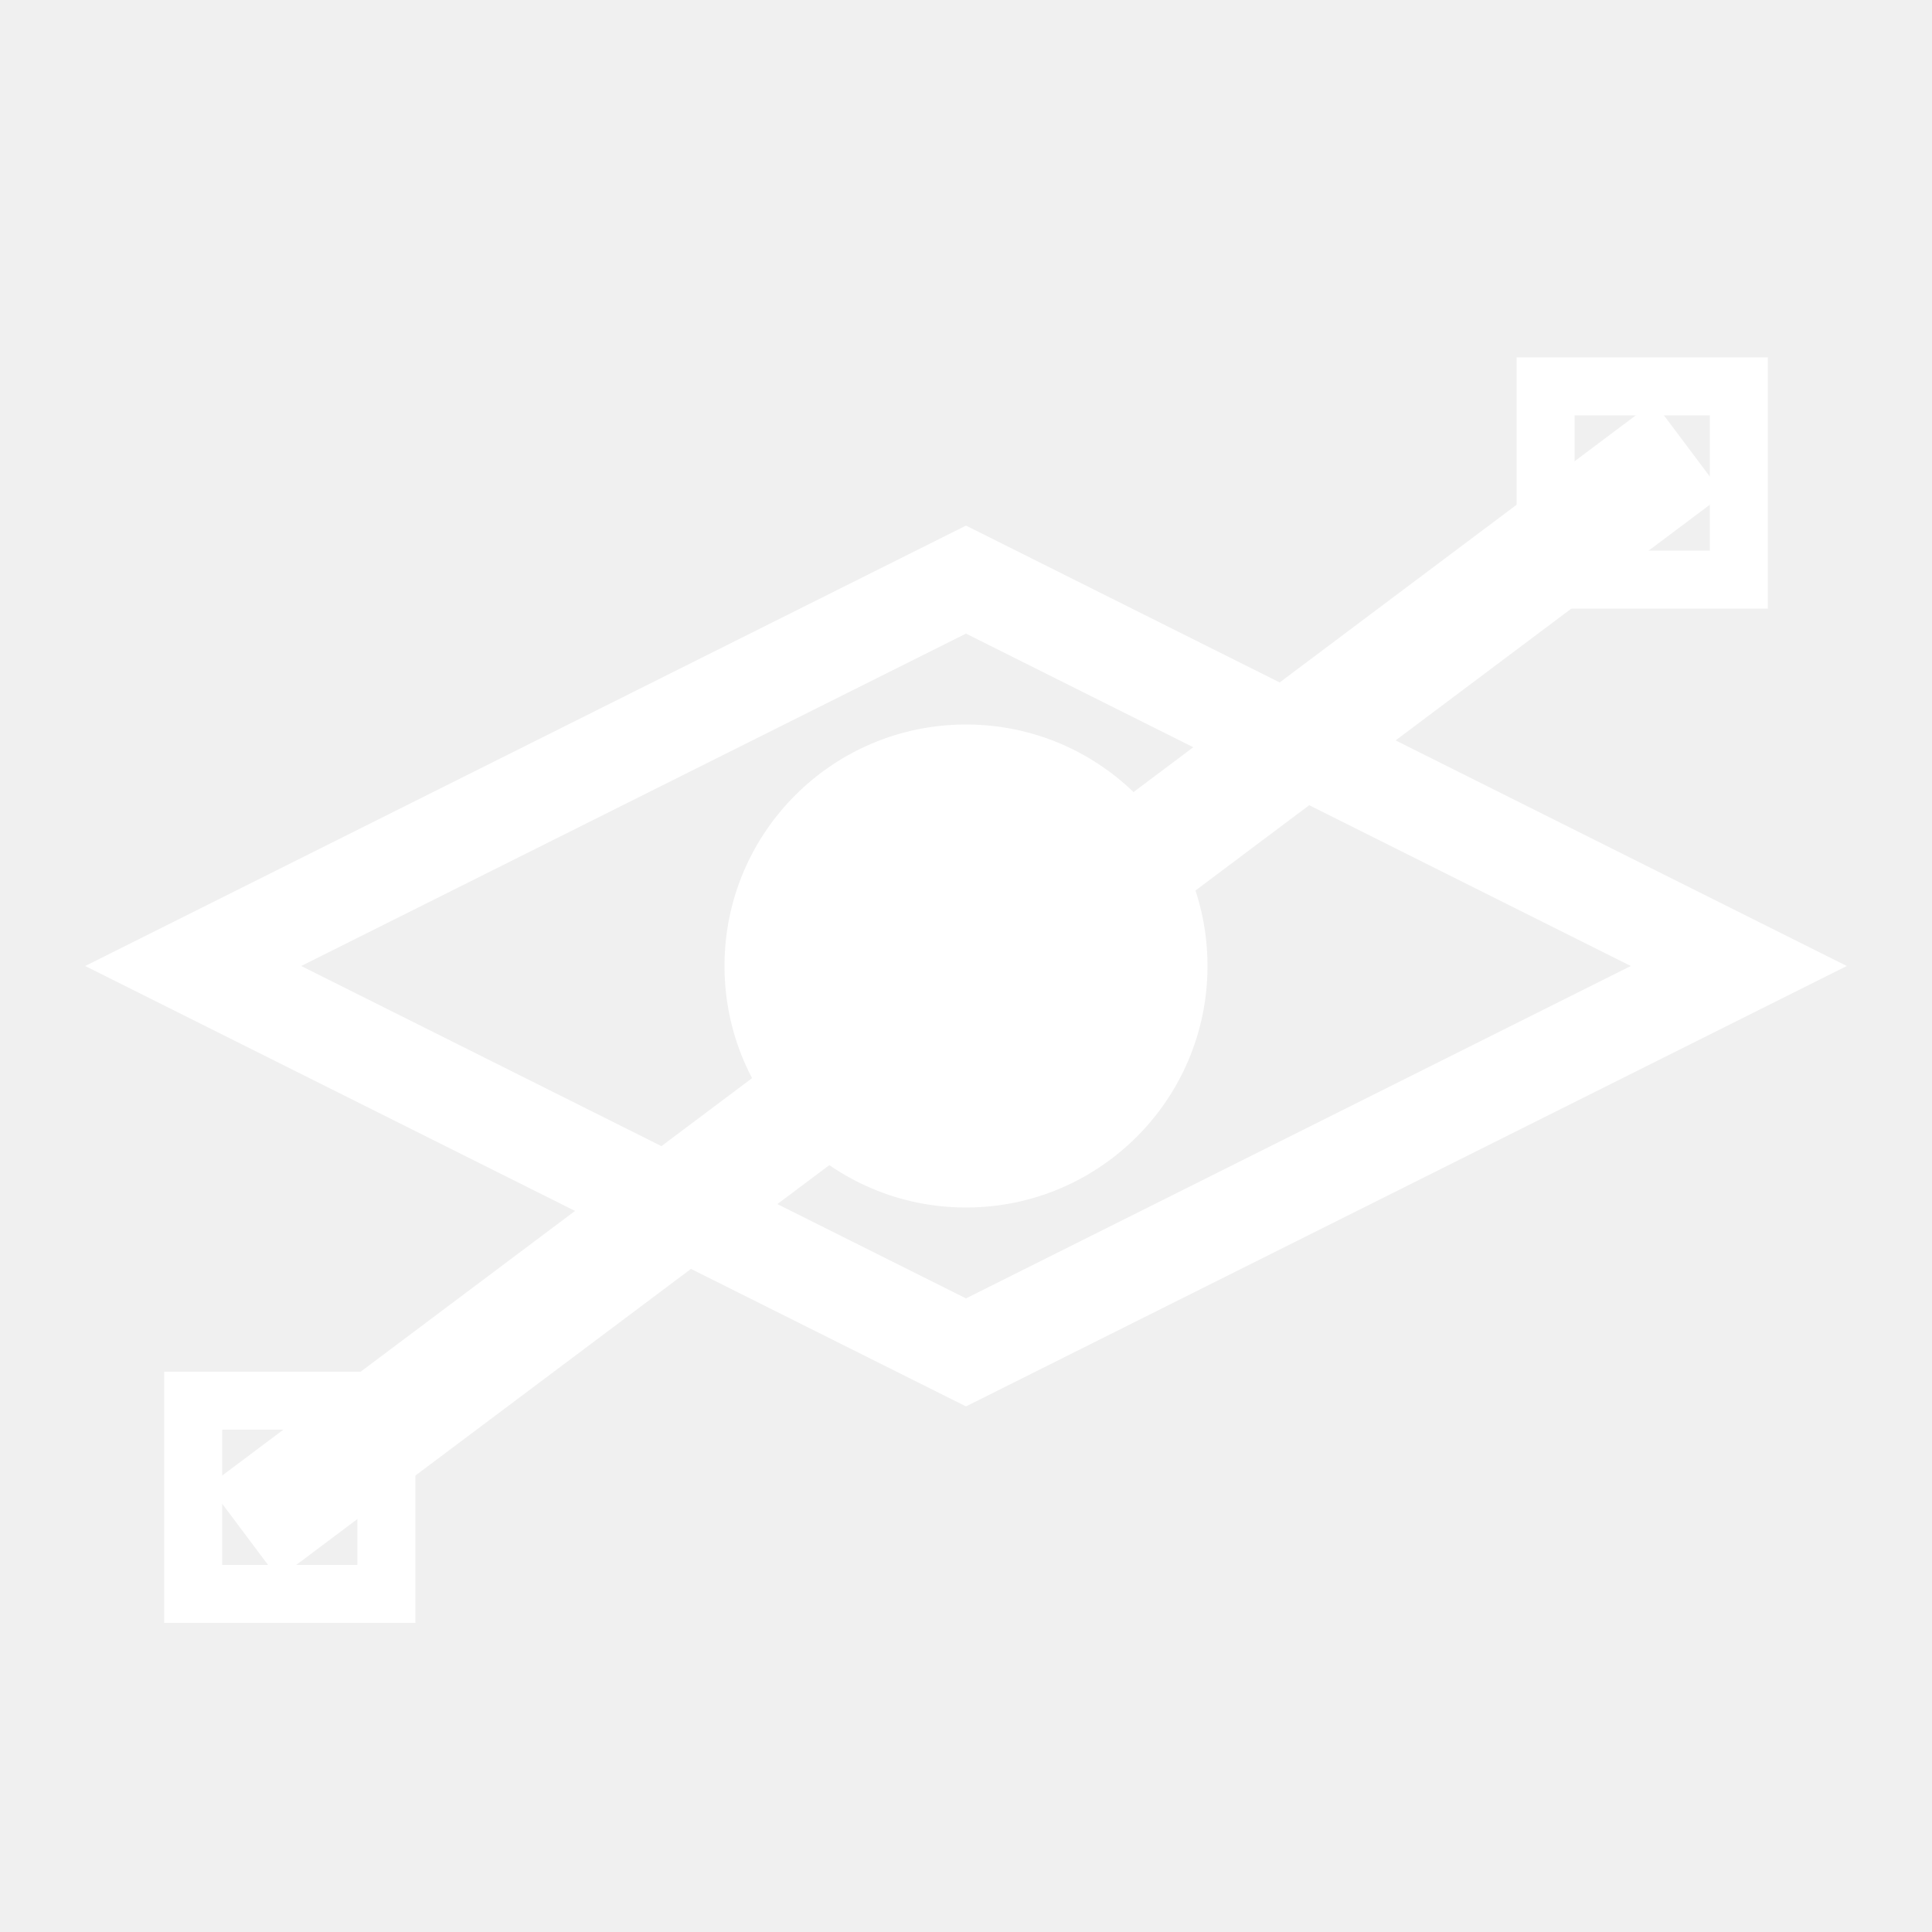
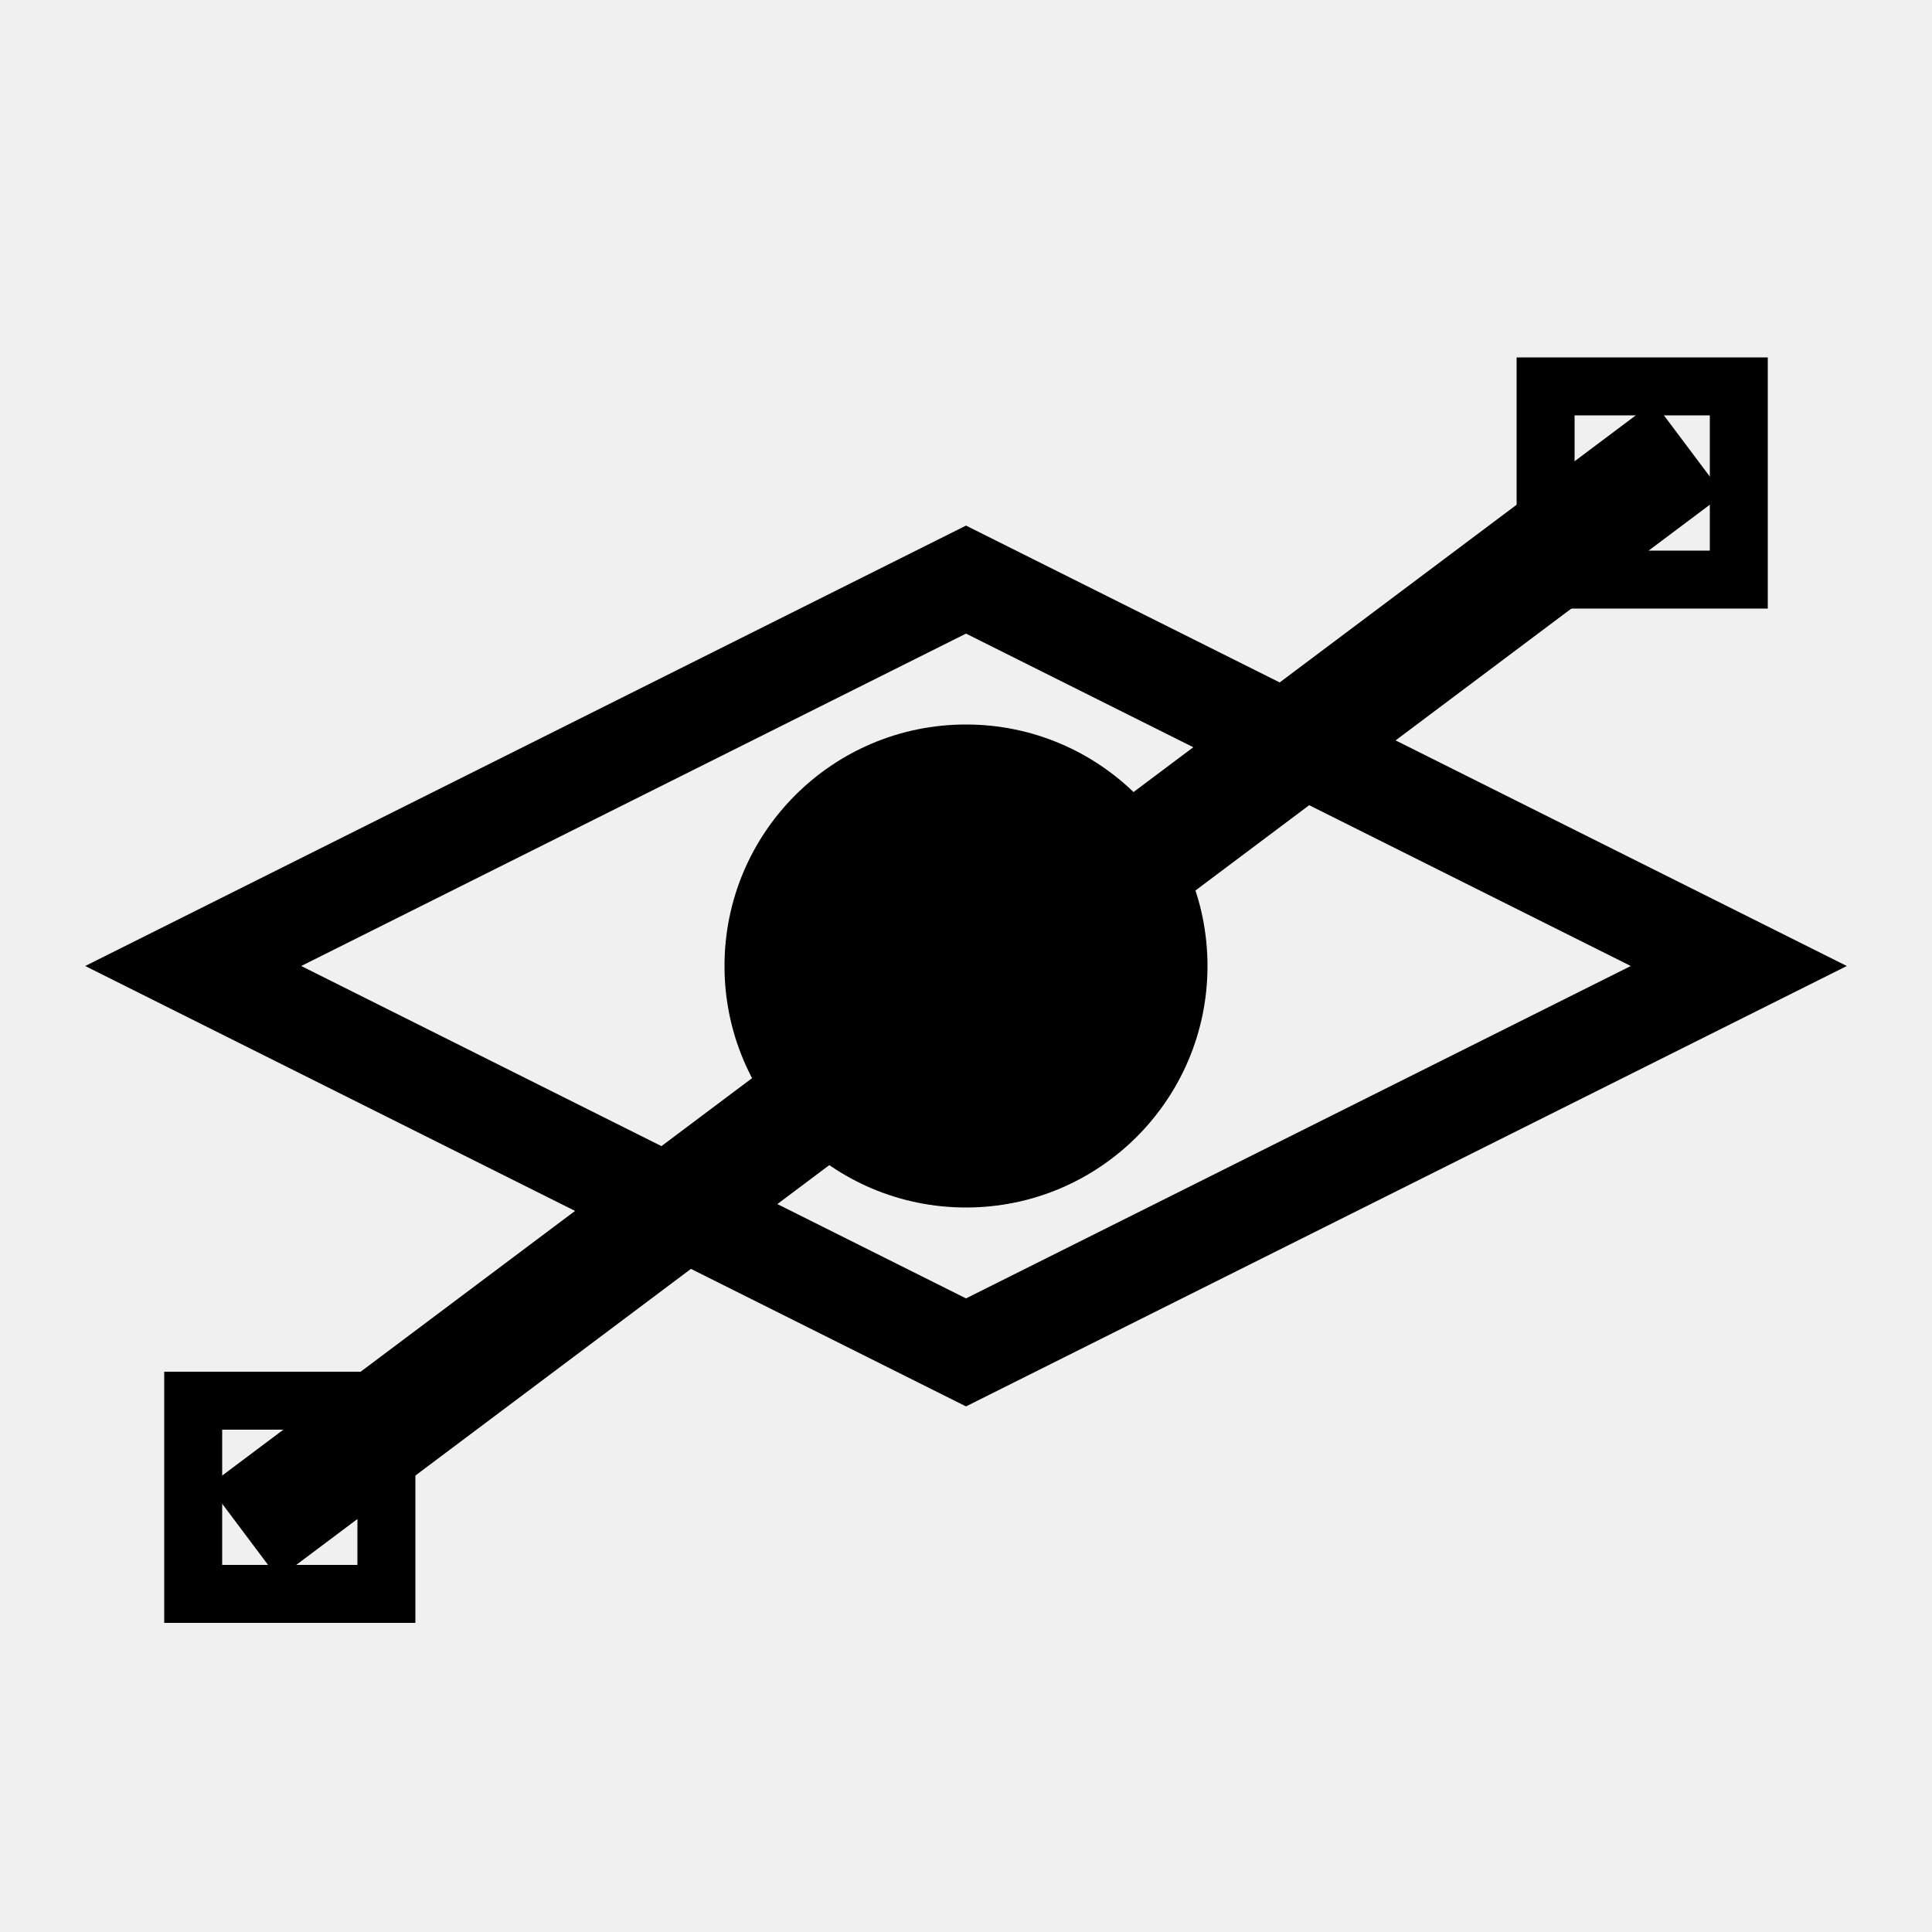
<svg xmlns="http://www.w3.org/2000/svg" width="200" height="200" viewBox="0 0 200 200" fill="none">
  <rect width="200" height="200" fill="transparent" />
-   <path d="M 20 100 L 100 60 L 180 100 L 100 140 Z" fill="transparent" stroke="white" stroke-width="10" />
-   <circle cx="100" cy="100" r="25" fill="white" />
-   <line x1="30" y1="155" x2="170" y2="50" stroke="white" stroke-width="12" stroke-linecap="square" />
-   <rect x="20" y="145" width="20" height="20" fill="transparent" stroke="white" stroke-width="6" />
-   <rect x="160" y="40" width="20" height="20" fill="transparent" stroke="white" stroke-width="6" />
+   <path d="M 20 100 L 100 60 L 180 100 L 100 140 Z" fill="transparent" stroke="currentColor" stroke-width="10" />
+   <circle cx="100" cy="100" r="25" fill="currentColor" />
+   <line x1="30" y1="155" x2="170" y2="50" stroke="currentColor" stroke-width="12" stroke-linecap="square" />
+   <rect x="20" y="145" width="20" height="20" fill="transparent" stroke="currentColor" stroke-width="6" />
+   <rect x="160" y="40" width="20" height="20" fill="transparent" stroke="currentColor" stroke-width="6" />
</svg>
